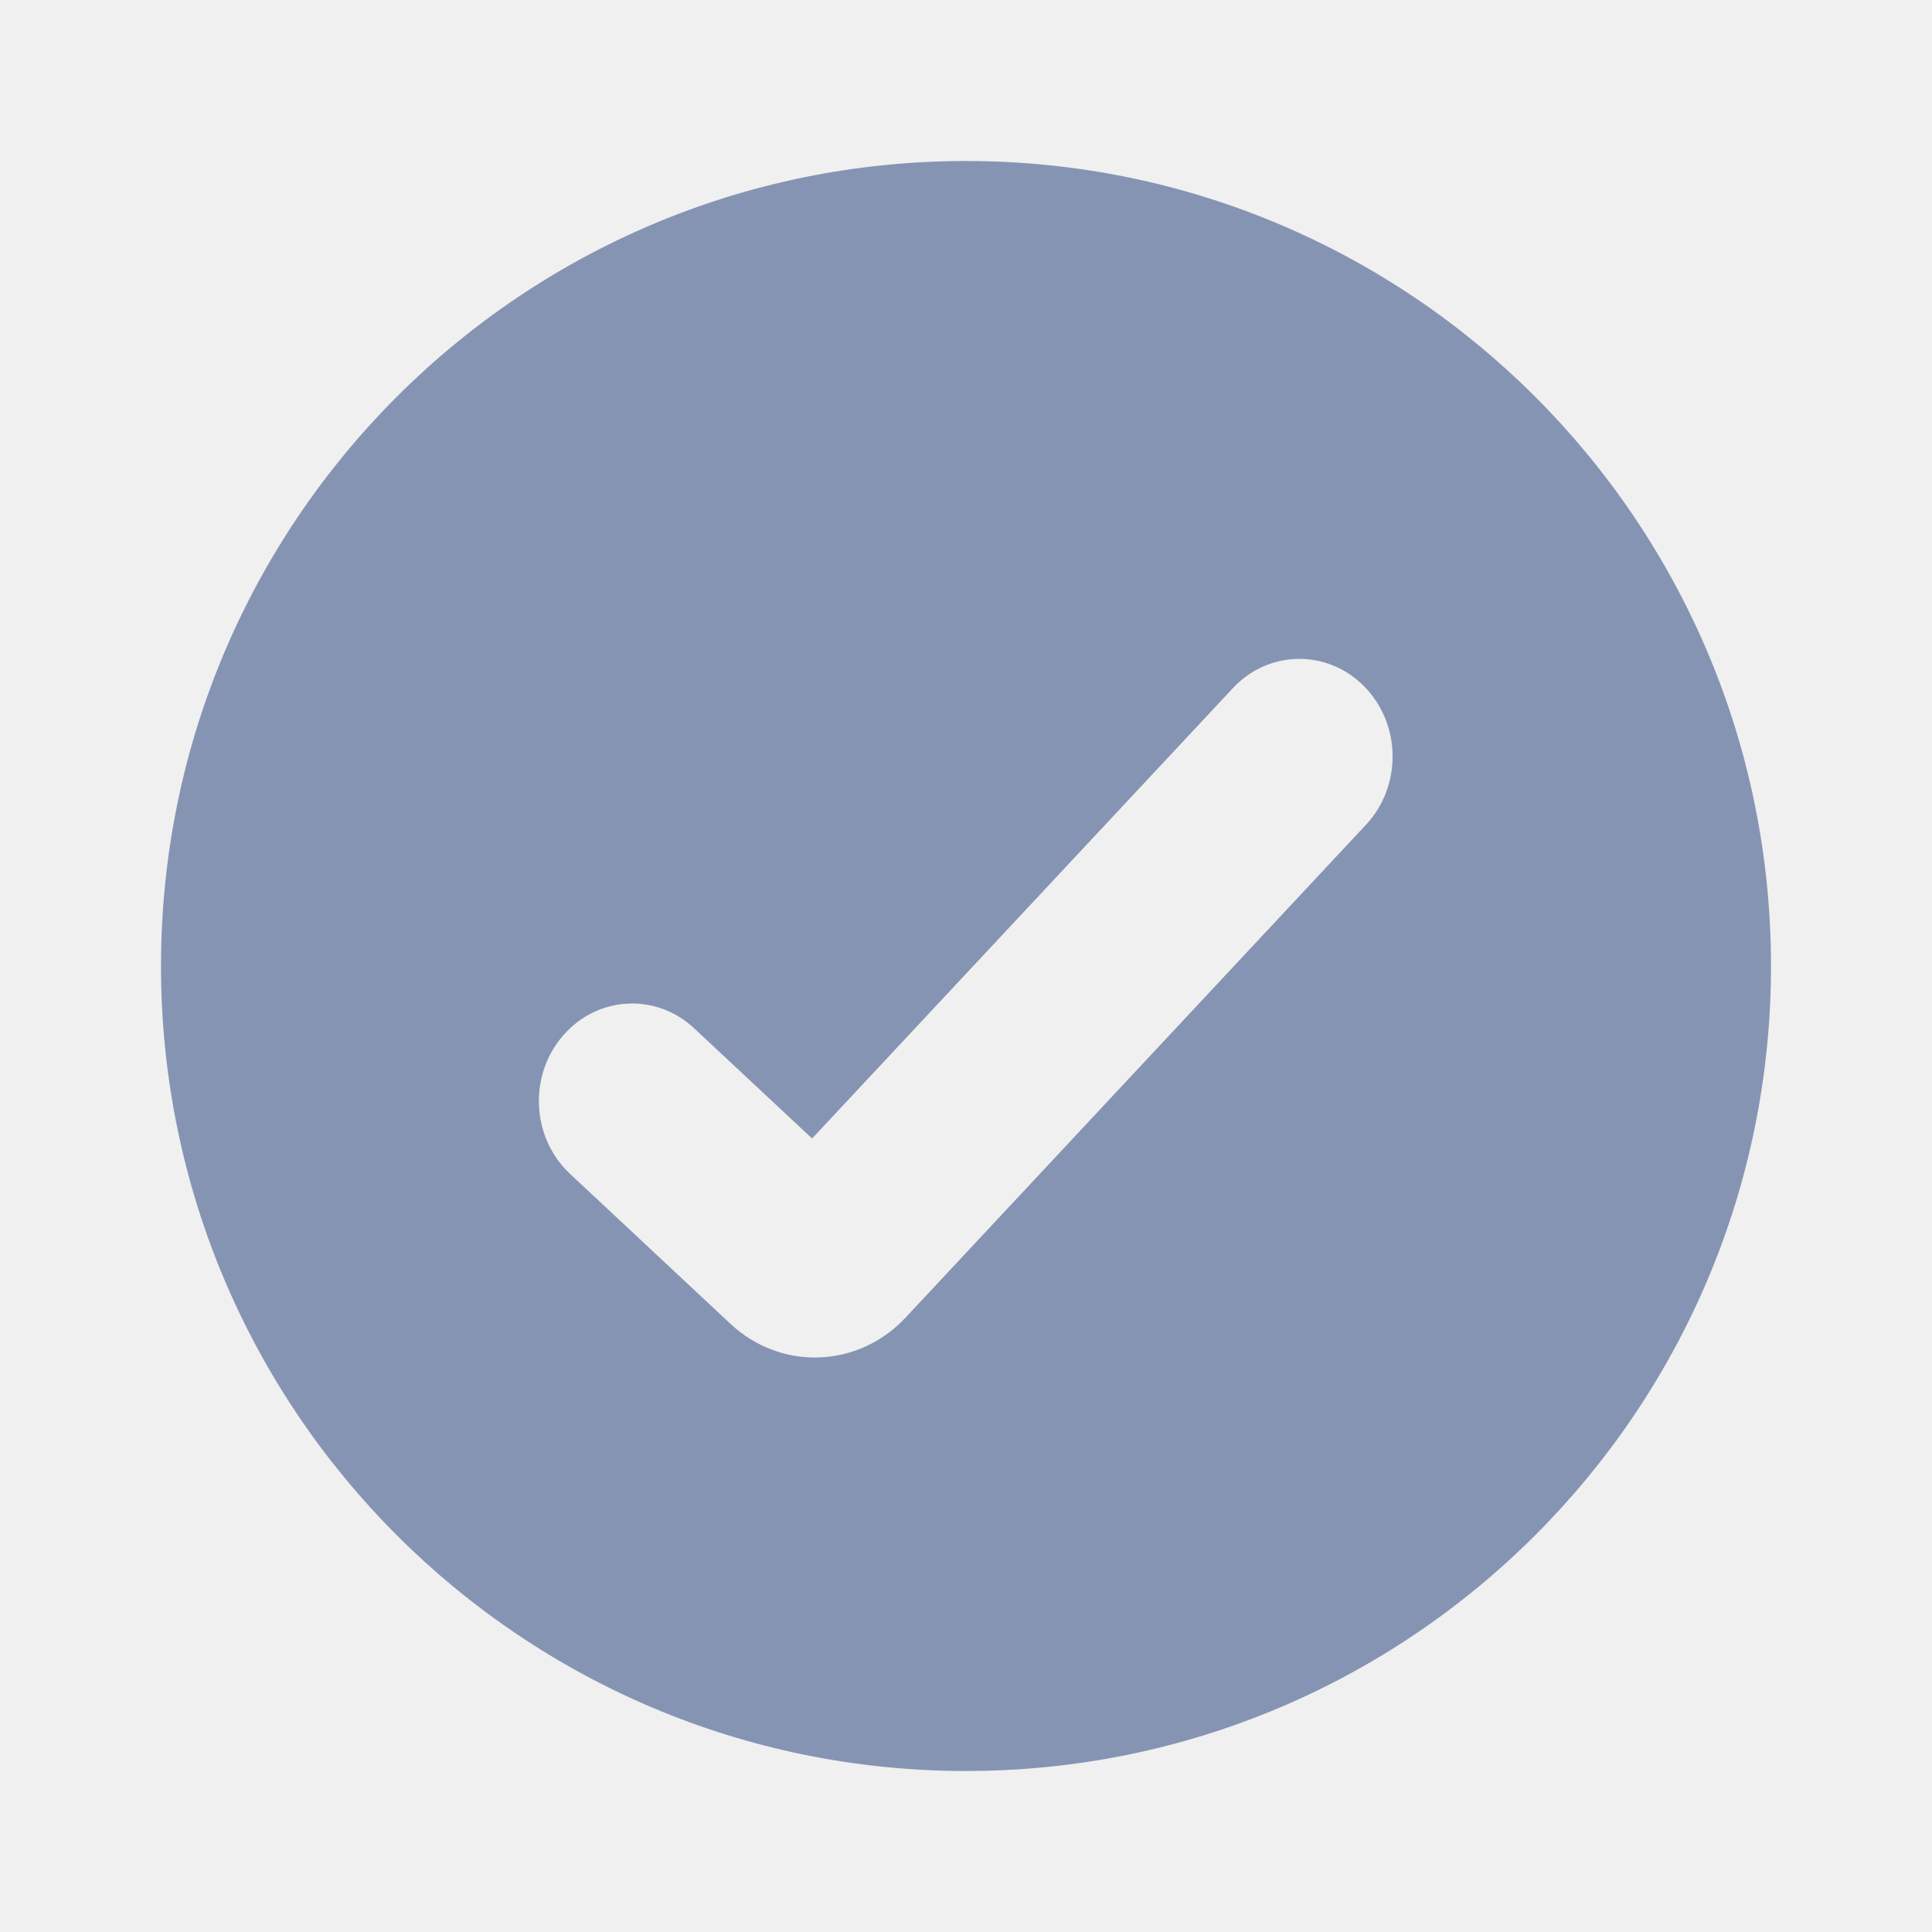
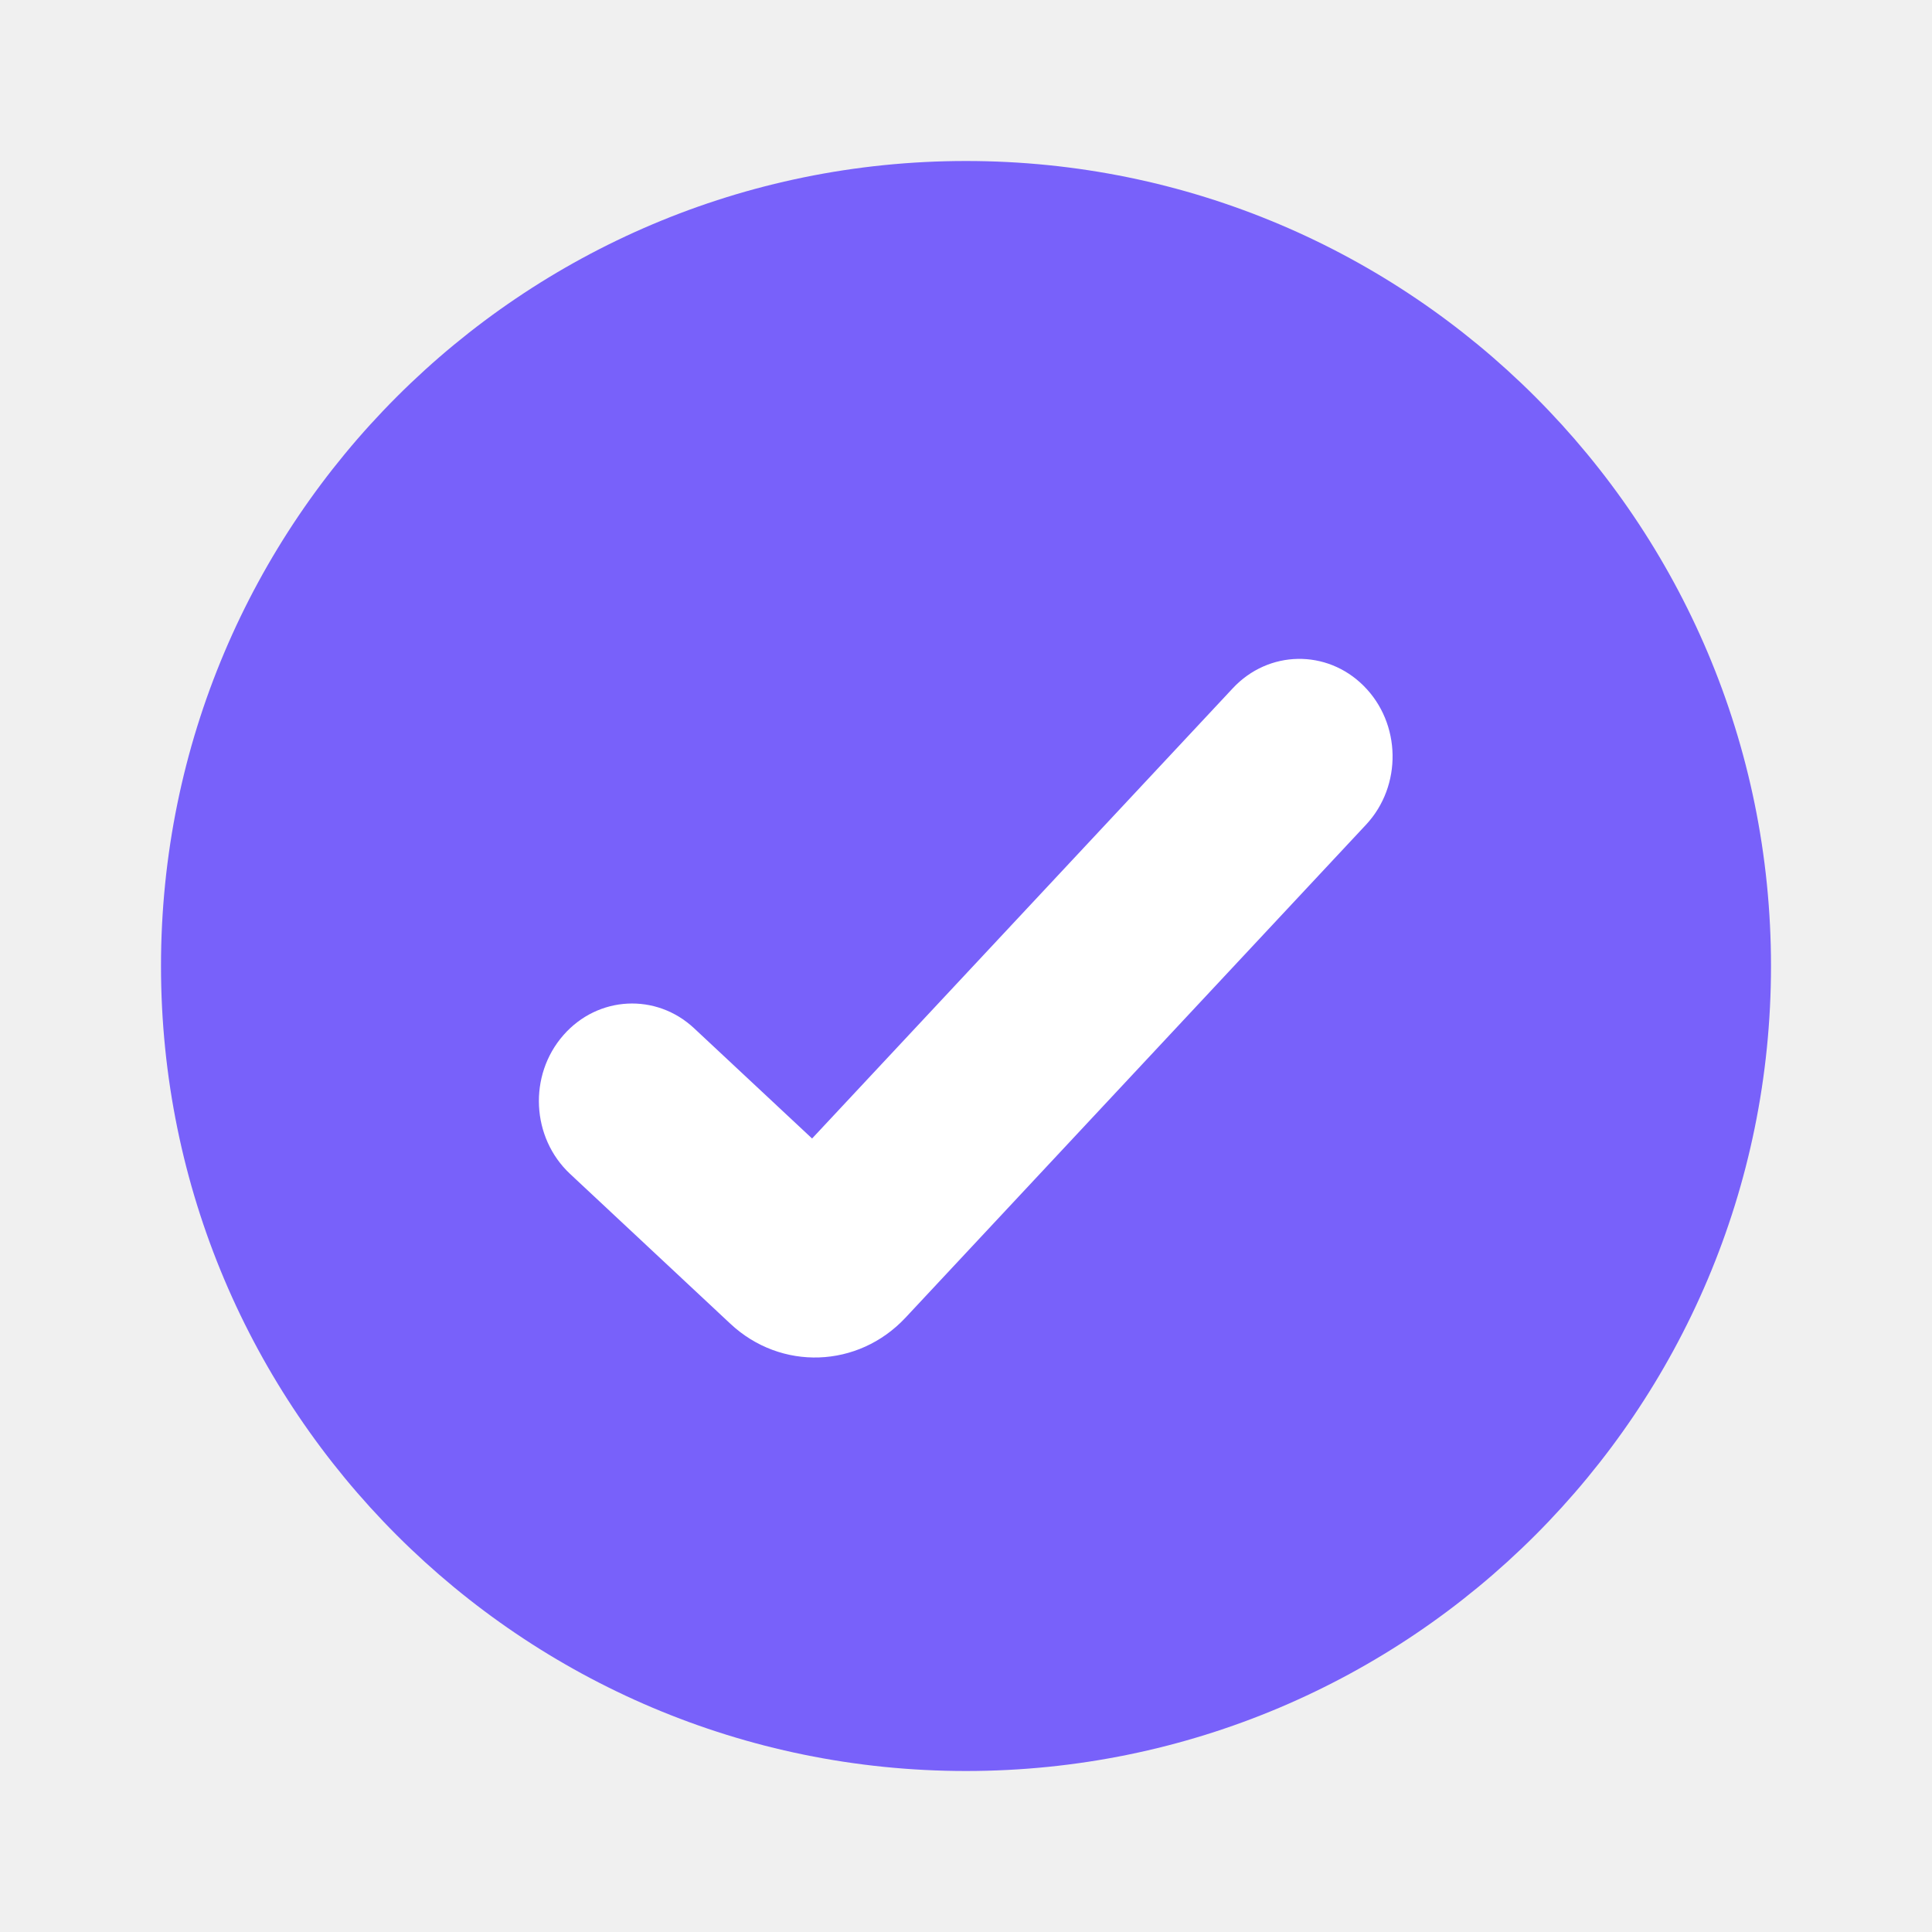
<svg xmlns="http://www.w3.org/2000/svg" width="24" height="24" viewBox="0 0 24 24" fill="none">
-   <path fill-rule="evenodd" clip-rule="evenodd" d="M12 22C17.523 22 22 17.523 22 12C22 6.477 17.523 2 12 2C6.477 2 2 6.477 2 12C2 17.523 6.477 22 12 22ZM15.314 8.55C15.757 8.075 16.481 8.062 16.939 8.519C17.407 8.985 17.421 9.761 16.969 10.245L11.249 16.368C10.66 16.998 9.701 17.031 9.074 16.445L7.081 14.582C6.601 14.133 6.561 13.358 6.999 12.859C7.428 12.369 8.152 12.333 8.623 12.774L10.088 14.143L15.314 8.55Z" fill="#8694B4" />
+   <circle cx="12" cy="12" r="10" fill="#7861FA" />
+   <path fill-rule="evenodd" clip-rule="evenodd" d="M16.939 8.519C16.481 8.062 15.757 8.075 15.314 8.55L10.088 14.143L8.623 12.774C8.152 12.333 7.428 12.369 6.999 12.859C6.561 13.358 6.601 14.133 7.081 14.582L9.074 16.445C9.701 17.031 10.66 16.998 11.249 16.368L16.969 10.245C17.421 9.761 17.407 8.985 16.939 8.519Z" fill="white" />
</svg>
